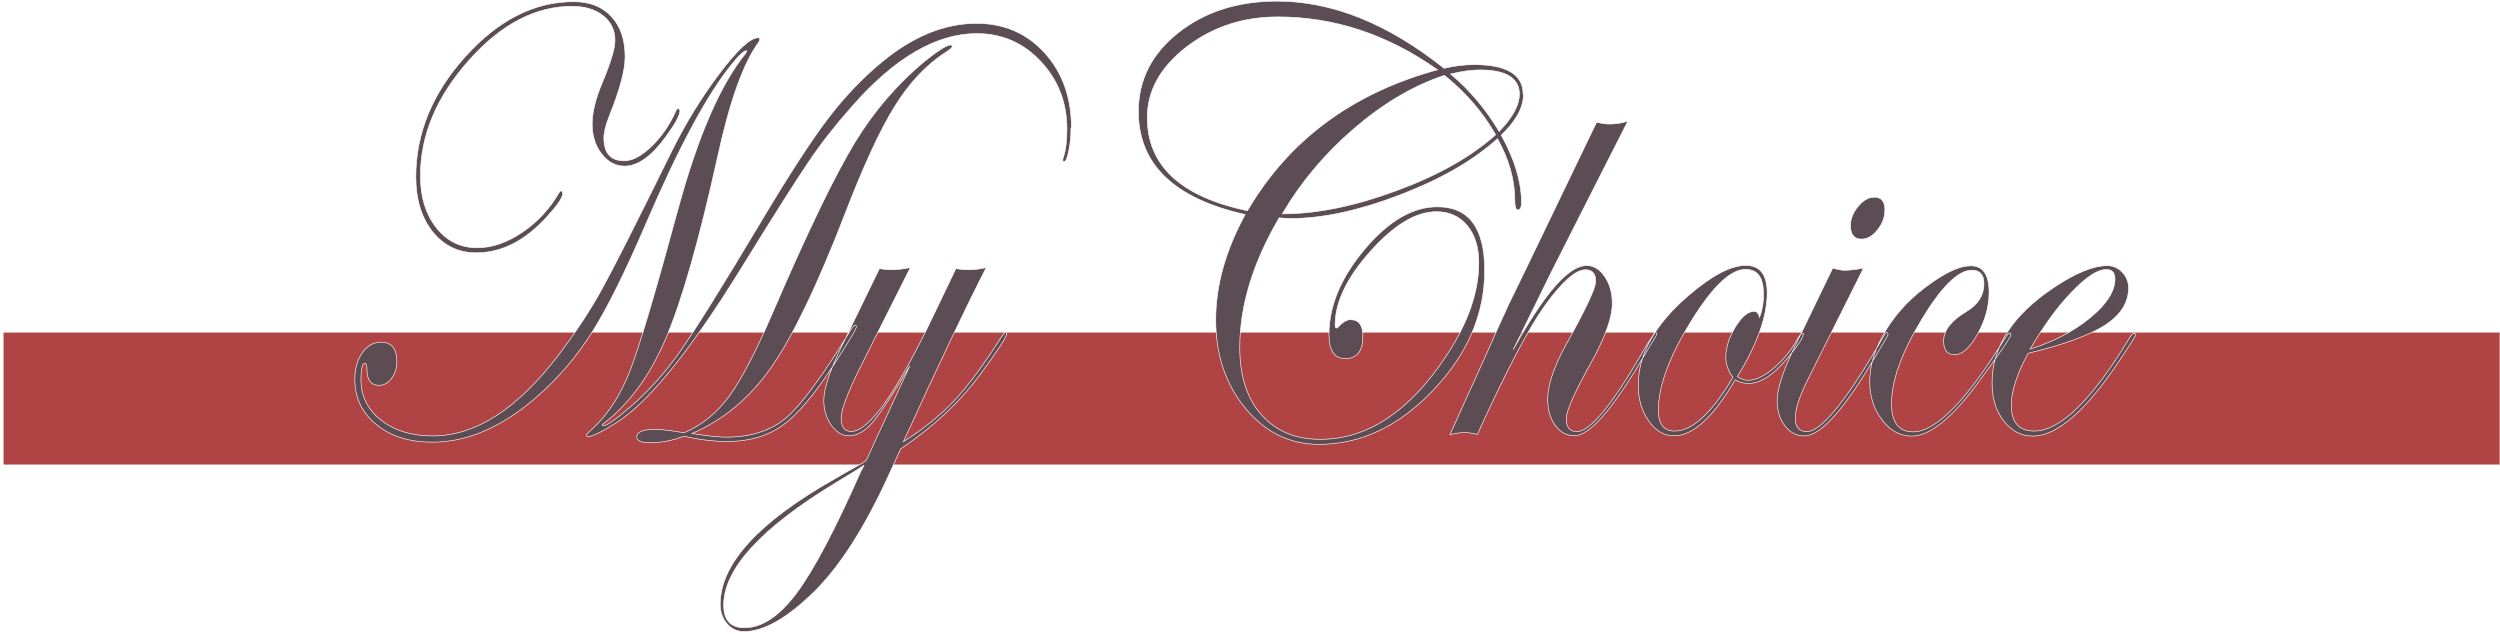
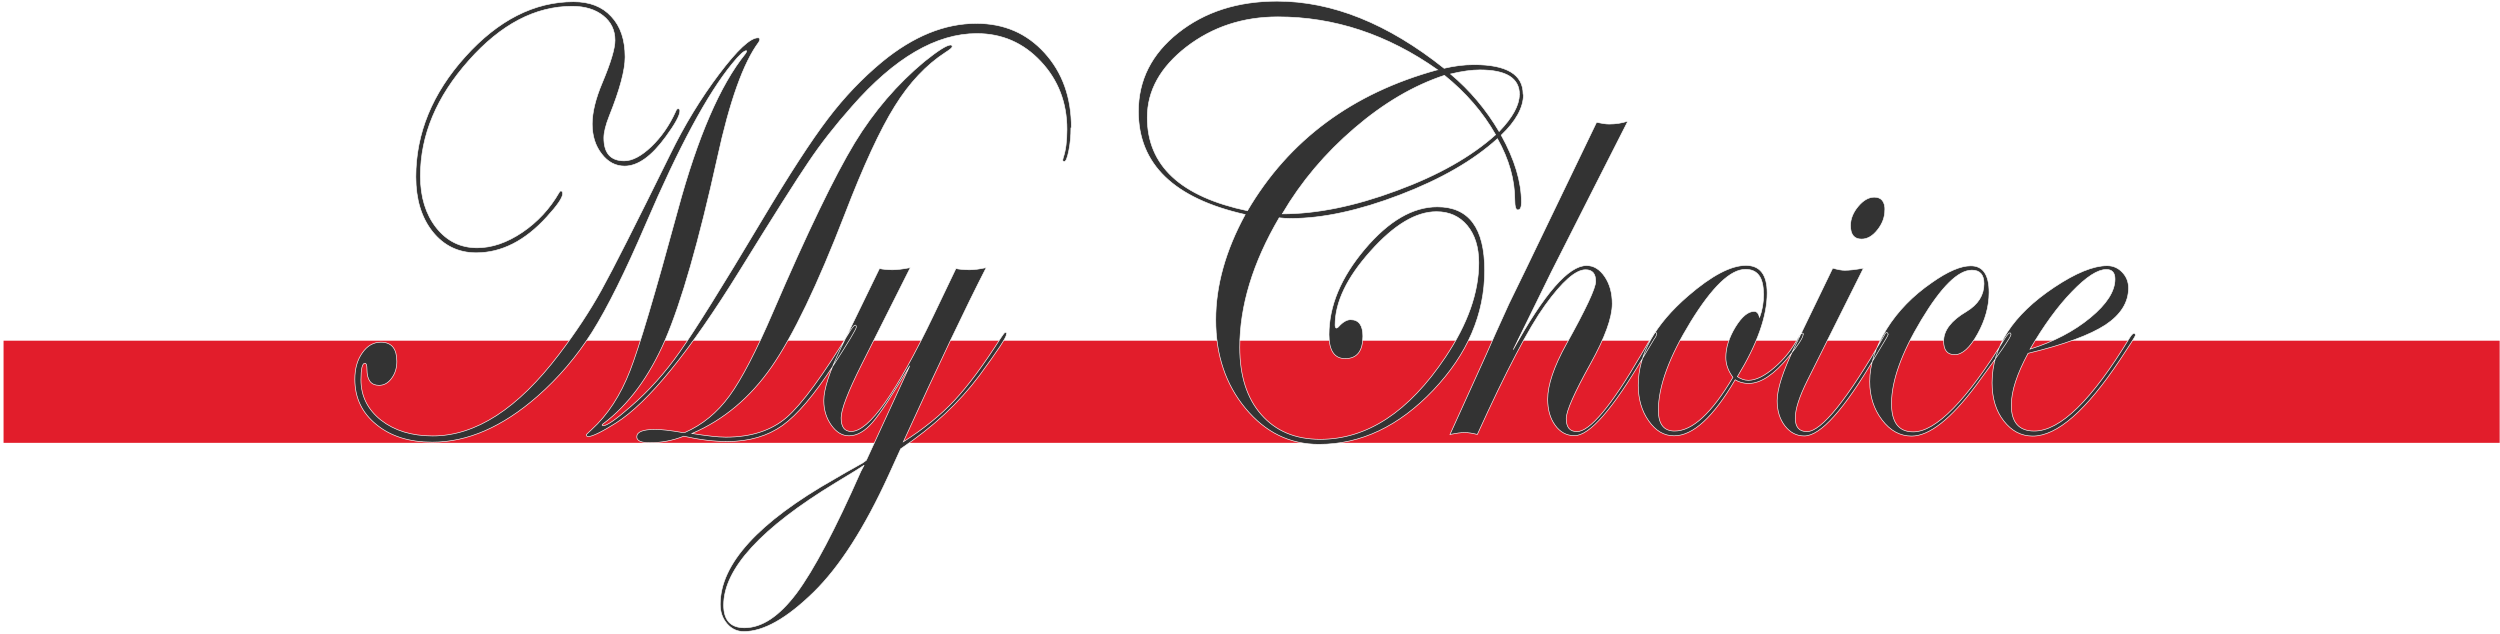
<svg xmlns="http://www.w3.org/2000/svg" xml:space="preserve" width="300" height="76" version="1.1" style="fill-rule:evenodd" viewBox="0 0 8466.674 2144.889" id="svg2">
  <defs id="defs4">
    <style type="text/css" id="style6">
   
    .str1 {stroke:#FEFEFE;stroke-width:5}
    .str0 {stroke:#2D2B2D;stroke-width:7.62}
    .fil0 {fill:none}
    .fil1 {fill:#E21D2C}
    .fil2 {fill:#5C4C54;fill-rule:nonzero}
   
  </style>
  </defs>
  <g id="__x0023_Layer_x0020_1" transform="translate(0,-3355.114)">
-     <polygon class="fil1" points="29700,4325 0,4325 0,2619 29700,2619 " id="polygon12" style="fill:#b04445;fill-opacity:1" transform="matrix(0.2846289,0,0,0.2619638,12.05828,3795.315)" />
-     <path class="fil2 str1" d="m 3224.606,3513.37 c 0,3.675 -7.527,9.648 -22.581,19.296 -65.109,42.268 -122.315,102.914 -171.617,182.396 -49.678,79.482 -106.131,201.692 -169.359,366.17 -92.582,239.365 -175.004,411.194 -248.015,516.404 -72.637,104.291 -162.209,179.638 -269.469,225.582 49.303,7.81 87.69,12.405 114.411,12.405 85.809,0 154.305,-22.512 205.865,-66.618 51.56,-44.565 124.572,-143.803 218.661,-298.632 6.398,-9.188 10.914,-14.242 14.302,-14.242 2.257,0.919 3.387,2.757 3.387,6.432 0,6.432 -26.345,50.537 -78.658,131.399 -64.356,98.778 -121.561,166.316 -171.616,202.151 -50.431,35.836 -112.529,54.213 -186.294,54.213 -45.539,0 -94.841,-5.972 -147.907,-17.918 -37.258,14.703 -75.646,22.053 -114.787,22.053 -29.355,0 -44.41,-6.432 -44.41,-19.756 0,-17 20.7,-25.269 62.099,-25.269 22.957,0 52.689,3.675 90.325,10.107 l 10.914,0 c 59.087,-25.728 109.143,-67.077 150.165,-123.128 41.022,-56.051 90.325,-150.694 147.53,-283.93 116.293,-270.148 208.876,-461.272 276.619,-573.375 65.486,-107.507 144.519,-199.394 236.35,-275.661 46.291,-37.214 76.022,-56.05 89.195,-56.05 3.388,0 5.269,2.297 5.269,6.432 z m 402.321,274.742 c 0,26.647 -2.257,51.916 -7.151,76.725 -4.892,24.81 -10.162,37.215 -14.678,37.215 -4.139,0 -6.021,-1.837 -6.021,-5.054 0.752,-2.757 1.129,-5.513 1.882,-8.269 8.28,-23.891 12.42,-55.591 12.42,-95.562 0,-90.509 -29.732,-167.234 -88.82,-230.177 -59.087,-62.942 -131.346,-94.184 -216.403,-94.184 -137.369,0 -278.501,82.239 -423.02,247.176 -57.206,64.32 -106.132,127.263 -147.154,188.368 -39.516,57.889 -117.046,180.098 -232.586,367.088 -170.488,275.66 -310.49,447.49 -419.633,516.405 -48.926,30.782 -80.54,45.943 -94.464,45.943 -3.387,0 -5.269,-2.297 -5.269,-7.351 0.753,-0.919 6.398,-6.433 17.688,-16.54 54.571,-49.618 97.852,-116.237 130.218,-199.854 30.109,-77.185 84.304,-258.663 162.209,-545.809 66.614,-244.879 142.261,-420.383 227.693,-526.512 3.011,-4.135 4.893,-7.81 4.893,-10.567 -7.151,-2.298 -23.711,12.404 -49.302,44.105 -82.797,101.075 -180.273,281.634 -292.426,543.052 -68.873,160.343 -129.465,282.552 -181.403,365.25 -52.312,82.698 -114.033,155.289 -185.917,218.232 -118.175,103.372 -236.726,154.829 -355.653,154.829 -77.528,0 -140.756,-19.756 -189.305,-59.727 -48.926,-39.511 -73.013,-90.968 -73.013,-153.451 0,-35.377 8.28,-65.24 25.216,-89.13 16.559,-23.891 37.635,-36.296 62.851,-36.296 36.129,0 54.195,21.595 54.195,65.24 0,22.513 -6.022,41.349 -17.689,56.969 -11.667,16.081 -25.968,23.891 -42.528,23.891 -27.474,0 -41.022,-17.918 -41.022,-54.672 0,-13.783 -2.258,-20.216 -6.774,-20.216 -9.032,0 -13.548,18.837 -13.548,56.051 0,55.592 22.957,101.076 68.12,136.911 45.539,35.376 103.498,53.294 175.004,53.294 145.648,0 288.286,-92.346 427.913,-276.579 56.077,-73.97 103.873,-146.101 143.014,-216.853 39.141,-70.294 116.669,-223.745 232.962,-459.894 48.926,-100.157 104.25,-190.665 165.971,-272.445 61.346,-81.32 105.379,-122.669 131.723,-122.669 4.14,0 6.022,2.297 6.022,6.432 -0.752,2.757 -1.882,5.513 -3.388,8.27 -51.936,69.374 -98.604,200.313 -140.379,392.357 -62.475,282.552 -121.185,487.461 -176.51,616.102 -54.571,125.426 -124.573,220.069 -210.38,284.39 -2.258,0.919 -3.388,2.297 -3.388,4.134 0.753,0.919 1.882,1.379 3.388,2.298 12.796,0 44.032,-21.594 93.712,-65.24 60.217,-51.916 115.916,-113.48 166.347,-185.612 50.808,-72.131 143.014,-219.609 276.243,-442.894 94.089,-157.586 168.983,-272.904 224.683,-345.954 55.324,-73.051 116.669,-137.371 184.412,-193.423 105.379,-86.374 211.51,-129.56 318.77,-129.56 93.712,0 170.488,33.08 231.081,99.697 60.593,66.618 90.701,151.154 90.701,253.608 z m -1324.385,-57.429 c 0,15.161 -15.806,44.105 -47.797,87.752 -48.173,66.159 -94.463,99.238 -139.25,99.238 -30.861,0 -56.829,-13.783 -77.905,-41.349 -21.451,-27.567 -31.991,-61.105 -31.991,-101.536 0,-38.592 11.293,-85.454 34.249,-139.668 28.603,-67.997 42.904,-115.777 42.904,-143.344 0,-34.917 -13.548,-62.483 -40.269,-83.617 -26.722,-21.134 -61.722,-31.701 -105.003,-31.701 -124.572,0 -241.242,61.105 -350.008,183.774 -109.142,122.67 -163.714,252.689 -163.714,390.979 0,71.212 18.065,129.56 53.819,175.045 36.129,45.483 82.044,67.996 138.497,67.996 50.055,0 100.863,-17.459 152.799,-52.375 51.56,-34.917 93.335,-79.942 124.95,-135.074 2.258,-3.675 4.139,-5.054 5.269,-5.054 4.515,0 6.397,3.216 6.397,9.188 0,13.784 -17.687,39.512 -53.442,78.564 -73.765,81.32 -153.552,121.75 -239.36,121.75 -60.216,0 -109.518,-23.891 -147.53,-71.212 -38.011,-47.781 -56.829,-109.805 -56.829,-186.071 0,-147.478 56.076,-283.471 167.477,-407.059 111.777,-124.047 234.091,-186.07 366.567,-186.07 54.572,0 97.475,16.539 127.96,50.078 31.237,33.08 46.667,79.023 46.667,137.371 0,44.106 -17.689,110.265 -53.442,199.395 -12.419,31.241 -18.441,56.051 -18.441,74.429 0,51.916 22.958,77.644 68.872,77.644 27.475,0 57.959,-16.08 91.83,-48.241 33.871,-32.619 60.97,-71.672 82.045,-118.075 2.634,-6.892 5.269,-10.107 8.28,-10.107 4.516,0 6.397,2.296 6.397,7.81 z m 1106.1,756.689 c 0,10.107 -30.86,56.969 -92.206,140.127 -68.12,91.428 -156.939,174.127 -266.081,247.636 l -41.023,90.049 c -80.916,176.882 -165.219,308.74 -253.285,395.114 -91.078,89.13 -169.736,133.696 -236.726,133.696 -22.958,0 -41.775,-8.73 -57.206,-26.647 -15.43,-17.919 -22.957,-39.512 -22.957,-65.699 0,-136.452 129.089,-278.418 387.267,-424.518 21.452,-12.864 53.065,-30.782 95.217,-54.213 l 12.419,-9.189 147.154,-319.766 c -57.958,97.4 -100.109,161.261 -126.078,191.584 -26.345,30.322 -52.69,45.484 -79.787,45.484 -22.958,0 -42.905,-11.946 -59.84,-35.836 -16.936,-23.891 -25.592,-51.456 -25.592,-83.617 0,-38.592 19.57,-99.238 59.463,-181.476 l 129.089,-265.554 c 12.797,2.757 27.85,4.136 44.41,4.136 14.678,0 34.623,-2.297 60.216,-7.351 l -164.466,327.118 c -46.667,92.806 -70.001,153.452 -70.001,181.937 0,30.782 11.291,45.943 34.248,45.943 60.216,0 152.799,-130.479 277.749,-391.438 l 76.775,-160.343 c 12.796,2.757 28.603,4.136 46.667,4.136 15.055,0 33.496,-2.297 56.077,-7.351 -68.872,134.155 -162.584,330.793 -280.76,589.914 68.121,-43.187 125.702,-89.59 172.746,-139.668 46.668,-50.079 99.357,-120.831 157.316,-212.259 7.904,-12.405 12.795,-18.378 15.053,-18.378 3.388,0 5.269,2.297 5.269,6.432 z m -482.86,443.814 c -9.033,6.432 -40.27,25.729 -94.465,58.348 -253.662,153.91 -380.492,292.2 -380.492,414.87 0,50.998 23.334,76.726 70.378,76.726 59.087,0 117.797,-39.053 176.509,-117.156 58.334,-78.564 130.97,-215.934 217.531,-412.113 0,0 3.764,-6.433 10.915,-20.675 z M 5159.435,3675.091 c 0,44.106 -25.221,90.049 -75.264,137.83 45.532,82.238 68.49,158.046 68.49,227.88 0,16.998 -4.141,25.269 -12.418,25.269 -6.399,0 -10.162,-11.027 -10.162,-33.998 0,-67.996 -19.574,-137.371 -58.716,-207.205 -80.914,73.509 -190.431,136.911 -329.68,190.206 -138.878,53.295 -262.32,79.942 -369.957,79.942 -15.054,0 -28.227,-0.919 -39.517,-2.297 -89.196,152.073 -133.605,298.174 -133.605,438.76 0,96.022 24.086,172.288 73.012,227.88 48.926,55.591 115.164,83.617 199.466,83.617 158.821,0 300.331,-92.805 424.525,-278.877 74.896,-112.103 112.53,-218.232 112.53,-318.848 0,-52.835 -13.172,-95.103 -39.14,-126.345 -26.346,-31.241 -60.596,-46.862 -104.247,-46.862 -69.252,0 -143.768,44.565 -223.555,134.154 -79.787,89.131 -119.683,172.289 -119.683,249.933 0,6.432 1.885,10.107 4.895,10.107 3.01,-0.919 4.893,-2.297 6.398,-4.135 14.675,-16.54 28.603,-24.35 41.023,-24.35 27.846,0 41.776,18.836 41.776,56.051 0,50.537 -19.948,75.806 -59.841,75.806 -36.508,0 -54.948,-27.107 -54.948,-81.32 0,-97.4 40.645,-193.882 121.184,-289.444 80.916,-95.562 162.587,-143.343 245.758,-143.343 106.883,0 160.327,71.672 160.327,215.475 0,148.397 -58.334,283.471 -174.25,405.681 -116.295,122.21 -245.005,183.315 -386.892,183.315 -98.604,0 -181.402,-40.431 -248.769,-121.751 -66.99,-80.86 -100.862,-181.017 -100.862,-300.01 0,-115.778 33.119,-234.312 99.733,-356.522 -241.242,-54.213 -361.675,-170.45 -361.675,-349.17 0,-106.13 44.786,-194.8 134.358,-266.013 89.948,-71.213 201.348,-107.507 335.33,-107.507 186.671,0 375.221,75.806 565.656,227.419 33.122,-7.81 66.617,-12.405 101.241,-12.405 111.022,0 166.346,33.539 166.346,100.157 z m -13.55,0.46 c 0,-55.592 -44.411,-83.618 -133.981,-83.618 -27.849,0 -60.97,4.595 -99.36,13.784 66.233,55.591 120.812,120.831 164.47,194.8 45.538,-47.322 68.499,-89.13 68.499,-124.966 z m -80.914,135.533 c -42.904,-75.807 -100.864,-142.424 -173.124,-200.772 -104.251,34.457 -205.863,94.183 -304.846,179.179 -99.357,84.996 -180.649,181.477 -244.252,289.904 116.669,0 245.383,-26.189 386.516,-78.564 141.505,-51.916 253.285,-115.317 335.706,-189.287 z m -196.462,-219.61 c -169.353,-119.453 -349.627,-179.179 -540.814,-179.179 -118.175,0 -221.296,33.998 -309.739,101.995 -88.067,68.455 -132.476,147.478 -132.476,238.906 0,162.64 112.906,267.85 339.093,315.632 140.38,-239.365 354.901,-398.33 643.564,-477.353 z m 741.793,893.6 c 0,5.513 -3.007,11.487 -8.279,18.378 l -36.128,60.186 c -104.627,177.801 -182.53,266.932 -233.718,266.932 -26.719,0 -48.548,-11.946 -65.483,-35.376 -16.933,-23.432 -25.218,-52.835 -25.218,-88.211 0,-47.782 21.08,-110.265 63.233,-186.531 66.235,-118.994 99.354,-189.746 99.354,-212.258 0,-26.648 -11.29,-39.511 -34.258,-39.511 -33.486,0 -79.023,39.971 -136.985,120.372 -55.698,77.184 -132.099,222.826 -229.573,437.382 -16.943,-4.136 -31.236,-6.433 -42.905,-6.433 -12.42,0 -28.977,2.297 -49.679,6.433 l 123.066,-271.526 c 16.56,-38.593 42.153,-95.563 76.776,-171.369 18.444,-36.755 74.897,-153.911 169.739,-351.008 l 126.827,-263.256 c 16.936,3.675 30.863,5.973 42.529,5.973 22.207,0 43.658,-3.216 63.604,-10.107 -57.956,113.479 -144.145,283.93 -258.93,510.431 -3.39,6.892 -46.668,94.644 -129.465,263.716 104.617,-189.747 187.428,-284.85 248.393,-284.85 24.087,0 44.409,12.405 61.721,37.674 16.935,25.268 25.226,55.591 25.226,91.886 0,46.862 -24.472,114.399 -73.778,203.07 -54.947,98.779 -82.042,160.343 -82.042,185.611 0,29.404 12.039,44.106 36.13,44.106 43.655,0 115.912,-85.914 216.401,-258.662 l 25.968,-44.106 15.051,-22.512 c 2.647,-6.891 5.275,-10.567 9.035,-10.567 1.882,0 3.012,1.378 3.012,4.135 z m 496.41,2.298 c 0,11.026 -16.556,36.295 -49.3,76.266 -48.929,59.726 -94.09,90.049 -135.111,90.049 -17.307,0 -32.741,-4.134 -45.915,-12.404 -73.766,126.345 -142.637,189.746 -206.993,189.746 -33.497,0 -62.098,-16.54 -85.809,-50.538 -23.712,-33.538 -35.378,-73.969 -35.378,-120.831 0,-104.292 56.077,-205.367 168.981,-302.768 79.412,-68.454 144.522,-102.913 195.705,-102.913 47.795,0 71.883,31.242 71.883,93.725 0,78.563 -33.494,172.747 -100.863,283.012 11.29,7.811 23.71,12.405 37.261,12.405 25.224,0 54.57,-14.243 87.688,-42.728 33.497,-28.485 60.594,-62.483 81.668,-102.913 6.399,-9.188 10.539,-14.243 13.551,-14.243 2.258,0 3.389,1.379 3.389,4.136 z m -134.356,-137.371 c 0,-55.592 -20.324,-82.698 -60.971,-82.698 -50.808,0 -112.529,59.267 -185.535,177.802 -73.02,118.993 -109.525,218.231 -109.525,299.551 0,46.862 18.442,70.293 54.948,70.293 60.219,0 126.076,-60.645 197.586,-181.936 -16.185,-22.052 -24.086,-44.105 -24.086,-67.537 0,-33.079 10.913,-67.537 32.367,-102.913 21.825,-35.377 42.903,-52.835 63.602,-52.835 9.033,0 14.677,6.432 18.44,20.215 9.032,-23.891 13.549,-50.078 13.549,-79.482 z m 410.977,-283.471 c 0,23.89 -8.281,46.402 -24.836,67.078 -16.19,20.674 -34.253,31.241 -53.826,31.241 -25.213,0 -37.636,-15.161 -37.636,-45.943 0,-22.512 8.665,-44.105 25.974,-64.78 17.311,-20.675 35.377,-31.242 54.574,-31.242 24.083,0 36.129,14.702 36.129,44.106 z m 11.29,421.301 c -0.756,2.298 -3.387,7.811 -8.653,16.54 l -36.136,60.186 c -104.243,177.801 -184.408,266.931 -239.357,266.931 -26.343,0 -47.797,-11.486 -65.485,-33.998 -17.313,-22.513 -26.345,-50.997 -26.345,-84.995 0,-39.511 19.196,-99.238 57.58,-179.179 l 130.592,-270.148 c 17.315,5.054 30.865,7.351 40.653,7.351 15.054,0 36.126,-2.297 63.598,-7.351 l -190.057,380.412 c -27.474,55.133 -41.023,97.401 -41.023,127.264 0,30.783 13.171,45.943 39.518,45.943 49.3,0 136.616,-108.426 261.191,-324.819 3.011,-6.893 5.27,-10.568 8.275,-10.568 3.384,0 5.27,2.298 5.27,6.432 z m 415.866,0 c 0,8.73 -39.529,66.159 -117.797,171.829 -85.429,114.399 -158.815,172.288 -218.665,172.288 -38.749,0 -72.254,-17.918 -100.104,-54.673 -27.849,-36.295 -41.778,-79.481 -41.778,-130.019 0,-56.97 18.823,-115.778 56.829,-177.342 38.012,-61.105 89.204,-113.48 153.176,-157.586 53.826,-38.133 98.23,-56.97 132.104,-56.97 41.397,0 62.099,29.863 62.099,90.049 0,46.862 -12.801,93.725 -38.771,140.586 -25.967,46.864 -51.948,70.294 -77.529,70.294 -25.214,0 -37.634,-15.16 -37.634,-45.944 0,-36.295 25.587,-69.833 77.153,-100.156 39.517,-23.89 59.465,-55.133 59.465,-94.185 0,-30.782 -13.55,-45.943 -41.023,-45.943 -46.293,0 -103.122,56.051 -170.867,168.613 -67.743,112.561 -101.234,206.745 -101.234,283.011 0,64.321 24.465,96.021 73.386,96.021 77.151,0 181.024,-106.129 311.998,-318.847 7.53,-11.027 12.427,-16.54 15.806,-16.54 2.26,0.919 3.384,2.756 3.384,6.432 z m 421.516,2.298 c 0,2.297 -5.268,11.026 -15.053,26.647 l -36.124,55.132 c -115.173,173.667 -214.147,260.04 -296.57,260.04 -39.145,0 -71.51,-16.999 -98.24,-51.457 -26.71,-33.997 -39.503,-77.184 -39.503,-129.1 0,-122.21 69.996,-229.718 209.625,-322.983 73.765,-49.159 133.606,-73.509 179.894,-73.509 19.946,0 37.267,7.351 51.195,22.053 14.292,14.702 21.444,32.62 21.444,53.754 0,48.7 -26.34,90.509 -78.276,124.966 -52.323,33.998 -139.631,66.618 -261.949,96.022 -38.011,70.294 -56.83,128.643 -56.83,175.504 0,58.349 25.968,87.752 77.538,87.752 88.061,0 195.327,-104.751 322.526,-314.712 6.402,-11.027 12.046,-16.54 16.562,-16.54 2.258,0.919 3.384,2.757 3.384,6.433 z m -69.247,-189.746 c 0,-22.053 -9.782,-32.62 -29.356,-32.62 -29.357,0 -68.121,25.27 -116.292,75.347 -48.181,49.619 -95.587,114.859 -141.887,194.342 80.54,-25.27 148.283,-60.646 203.978,-106.59 55.706,-45.943 83.557,-89.59 83.557,-130.479 z" id="path14" style="fill:#5c4c54;fill-rule:nonzero;stroke:#fefefe;stroke-width:2.079" />
+     <polygon class="fil1" points="29700,2619 29700,4325 0,4325 0,2619 " id="polygon12" style="fill:#e21d2b;fill-opacity:1" transform="matrix(0.2846289,0,0,0.2027805,12.05828,3977.852)" />
+     <path class="fil2 str1" d="m 3224.606,3513.37 c 0,3.675 -7.527,9.648 -22.581,19.296 -65.109,42.268 -122.315,102.914 -171.617,182.396 -49.678,79.482 -106.131,201.692 -169.359,366.17 -92.582,239.365 -175.004,411.194 -248.015,516.404 -72.637,104.291 -162.209,179.638 -269.469,225.582 49.303,7.81 87.69,12.405 114.411,12.405 85.809,0 154.305,-22.512 205.865,-66.618 51.56,-44.565 124.572,-143.803 218.661,-298.632 6.398,-9.188 10.914,-14.242 14.302,-14.242 2.257,0.919 3.387,2.757 3.387,6.432 0,6.432 -26.345,50.537 -78.658,131.399 -64.356,98.778 -121.561,166.316 -171.616,202.151 -50.431,35.836 -112.529,54.213 -186.294,54.213 -45.539,0 -94.841,-5.972 -147.907,-17.918 -37.258,14.703 -75.646,22.053 -114.787,22.053 -29.355,0 -44.41,-6.432 -44.41,-19.756 0,-17 20.7,-25.269 62.099,-25.269 22.957,0 52.689,3.675 90.325,10.107 l 10.914,0 c 59.087,-25.728 109.143,-67.077 150.165,-123.128 41.022,-56.051 90.325,-150.694 147.53,-283.93 116.293,-270.148 208.876,-461.272 276.619,-573.375 65.486,-107.507 144.519,-199.394 236.35,-275.661 46.291,-37.214 76.022,-56.05 89.195,-56.05 3.388,0 5.269,2.297 5.269,6.432 z m 402.321,274.742 c 0,26.647 -2.257,51.916 -7.151,76.725 -4.892,24.81 -10.162,37.215 -14.678,37.215 -4.139,0 -6.021,-1.837 -6.021,-5.054 0.752,-2.757 1.129,-5.513 1.882,-8.269 8.28,-23.891 12.42,-55.591 12.42,-95.562 0,-90.509 -29.732,-167.234 -88.82,-230.177 -59.087,-62.942 -131.346,-94.184 -216.403,-94.184 -137.369,0 -278.501,82.239 -423.02,247.176 -57.206,64.32 -106.132,127.263 -147.154,188.368 -39.516,57.889 -117.046,180.098 -232.586,367.088 -170.488,275.66 -310.49,447.49 -419.633,516.405 -48.926,30.782 -80.54,45.943 -94.464,45.943 -3.387,0 -5.269,-2.297 -5.269,-7.351 0.753,-0.919 6.398,-6.433 17.688,-16.54 54.571,-49.618 97.852,-116.237 130.218,-199.854 30.109,-77.185 84.304,-258.663 162.209,-545.809 66.614,-244.879 142.261,-420.383 227.693,-526.512 3.011,-4.135 4.893,-7.81 4.893,-10.567 -7.151,-2.298 -23.711,12.404 -49.302,44.105 -82.797,101.075 -180.273,281.634 -292.426,543.052 -68.873,160.343 -129.465,282.552 -181.403,365.25 -52.312,82.698 -114.033,155.289 -185.917,218.232 -118.175,103.372 -236.726,154.829 -355.653,154.829 -77.528,0 -140.756,-19.756 -189.305,-59.727 -48.926,-39.511 -73.013,-90.968 -73.013,-153.451 0,-35.377 8.28,-65.24 25.216,-89.13 16.559,-23.891 37.635,-36.296 62.851,-36.296 36.129,0 54.195,21.595 54.195,65.24 0,22.513 -6.022,41.349 -17.689,56.969 -11.667,16.081 -25.968,23.891 -42.528,23.891 -27.474,0 -41.022,-17.918 -41.022,-54.672 0,-13.783 -2.258,-20.216 -6.774,-20.216 -9.032,0 -13.548,18.837 -13.548,56.051 0,55.592 22.957,101.076 68.12,136.911 45.539,35.376 103.498,53.294 175.004,53.294 145.648,0 288.286,-92.346 427.913,-276.579 56.077,-73.97 103.873,-146.101 143.014,-216.853 39.141,-70.294 116.669,-223.745 232.962,-459.894 48.926,-100.157 104.25,-190.665 165.971,-272.445 61.346,-81.32 105.379,-122.669 131.723,-122.669 4.14,0 6.022,2.297 6.022,6.432 -0.752,2.757 -1.882,5.513 -3.388,8.27 -51.936,69.374 -98.604,200.313 -140.379,392.357 -62.475,282.552 -121.185,487.461 -176.51,616.102 -54.571,125.426 -124.573,220.069 -210.38,284.39 -2.258,0.919 -3.388,2.297 -3.388,4.134 0.753,0.919 1.882,1.379 3.388,2.298 12.796,0 44.032,-21.594 93.712,-65.24 60.217,-51.916 115.916,-113.48 166.347,-185.612 50.808,-72.131 143.014,-219.609 276.243,-442.894 94.089,-157.586 168.983,-272.904 224.683,-345.954 55.324,-73.051 116.669,-137.371 184.412,-193.423 105.379,-86.374 211.51,-129.56 318.77,-129.56 93.712,0 170.488,33.08 231.081,99.697 60.593,66.618 90.701,151.154 90.701,253.608 z m -1324.385,-57.429 c 0,15.161 -15.806,44.105 -47.797,87.752 -48.173,66.159 -94.463,99.238 -139.25,99.238 -30.861,0 -56.829,-13.783 -77.905,-41.349 -21.451,-27.567 -31.991,-61.105 -31.991,-101.536 0,-38.592 11.293,-85.454 34.249,-139.668 28.603,-67.997 42.904,-115.777 42.904,-143.344 0,-34.917 -13.548,-62.483 -40.269,-83.617 -26.722,-21.134 -61.722,-31.701 -105.003,-31.701 -124.572,0 -241.242,61.105 -350.008,183.774 -109.142,122.67 -163.714,252.689 -163.714,390.979 0,71.212 18.065,129.56 53.819,175.045 36.129,45.483 82.044,67.996 138.497,67.996 50.055,0 100.863,-17.459 152.799,-52.375 51.56,-34.917 93.335,-79.942 124.95,-135.074 2.258,-3.675 4.139,-5.054 5.269,-5.054 4.515,0 6.397,3.216 6.397,9.188 0,13.784 -17.687,39.512 -53.442,78.564 -73.765,81.32 -153.552,121.75 -239.36,121.75 -60.216,0 -109.518,-23.891 -147.53,-71.212 -38.011,-47.781 -56.829,-109.805 -56.829,-186.071 0,-147.478 56.076,-283.471 167.477,-407.059 111.777,-124.047 234.091,-186.07 366.567,-186.07 54.572,0 97.475,16.539 127.96,50.078 31.237,33.08 46.667,79.023 46.667,137.371 0,44.106 -17.689,110.265 -53.442,199.395 -12.419,31.241 -18.441,56.051 -18.441,74.429 0,51.916 22.958,77.644 68.872,77.644 27.475,0 57.959,-16.08 91.83,-48.241 33.871,-32.619 60.97,-71.672 82.045,-118.075 2.634,-6.892 5.269,-10.107 8.28,-10.107 4.516,0 6.397,2.296 6.397,7.81 z m 1106.1,756.689 c 0,10.107 -30.86,56.969 -92.206,140.127 -68.12,91.428 -156.939,174.127 -266.081,247.636 l -41.023,90.049 c -80.916,176.882 -165.219,308.74 -253.285,395.114 -91.078,89.13 -169.736,133.696 -236.726,133.696 -22.958,0 -41.775,-8.73 -57.206,-26.647 -15.43,-17.919 -22.957,-39.512 -22.957,-65.699 0,-136.452 129.089,-278.418 387.267,-424.518 21.452,-12.864 53.065,-30.782 95.217,-54.213 l 12.419,-9.189 147.154,-319.766 c -57.958,97.4 -100.109,161.261 -126.078,191.584 -26.345,30.322 -52.69,45.484 -79.787,45.484 -22.958,0 -42.905,-11.946 -59.84,-35.836 -16.936,-23.891 -25.592,-51.456 -25.592,-83.617 0,-38.592 19.57,-99.238 59.463,-181.476 l 129.089,-265.554 c 12.797,2.757 27.85,4.136 44.41,4.136 14.678,0 34.623,-2.297 60.216,-7.351 l -164.466,327.118 c -46.667,92.806 -70.001,153.452 -70.001,181.937 0,30.782 11.291,45.943 34.248,45.943 60.216,0 152.799,-130.479 277.749,-391.438 l 76.775,-160.343 c 12.796,2.757 28.603,4.136 46.667,4.136 15.055,0 33.496,-2.297 56.077,-7.351 -68.872,134.155 -162.584,330.793 -280.76,589.914 68.121,-43.187 125.702,-89.59 172.746,-139.668 46.668,-50.079 99.357,-120.831 157.316,-212.259 7.904,-12.405 12.795,-18.378 15.053,-18.378 3.388,0 5.269,2.297 5.269,6.432 z m -482.86,443.814 c -9.033,6.432 -40.27,25.729 -94.465,58.348 -253.662,153.91 -380.492,292.2 -380.492,414.87 0,50.998 23.334,76.726 70.378,76.726 59.087,0 117.797,-39.053 176.509,-117.156 58.334,-78.564 130.97,-215.934 217.531,-412.113 0,0 3.764,-6.433 10.915,-20.675 z M 5159.435,3675.091 c 0,44.106 -25.221,90.049 -75.264,137.83 45.532,82.238 68.49,158.046 68.49,227.88 0,16.998 -4.141,25.269 -12.418,25.269 -6.399,0 -10.162,-11.027 -10.162,-33.998 0,-67.996 -19.574,-137.371 -58.716,-207.205 -80.914,73.509 -190.431,136.911 -329.68,190.206 -138.878,53.295 -262.32,79.942 -369.957,79.942 -15.054,0 -28.227,-0.919 -39.517,-2.297 -89.196,152.073 -133.605,298.174 -133.605,438.76 0,96.022 24.086,172.288 73.012,227.88 48.926,55.591 115.164,83.617 199.466,83.617 158.821,0 300.331,-92.805 424.525,-278.877 74.896,-112.103 112.53,-218.232 112.53,-318.848 0,-52.835 -13.172,-95.103 -39.14,-126.345 -26.346,-31.241 -60.596,-46.862 -104.247,-46.862 -69.252,0 -143.768,44.565 -223.555,134.154 -79.787,89.131 -119.683,172.289 -119.683,249.933 0,6.432 1.885,10.107 4.895,10.107 3.01,-0.919 4.893,-2.297 6.398,-4.135 14.675,-16.54 28.603,-24.35 41.023,-24.35 27.846,0 41.776,18.836 41.776,56.051 0,50.537 -19.948,75.806 -59.841,75.806 -36.508,0 -54.948,-27.107 -54.948,-81.32 0,-97.4 40.645,-193.882 121.184,-289.444 80.916,-95.562 162.587,-143.343 245.758,-143.343 106.883,0 160.327,71.672 160.327,215.475 0,148.397 -58.334,283.471 -174.25,405.681 -116.295,122.21 -245.005,183.315 -386.892,183.315 -98.604,0 -181.402,-40.431 -248.769,-121.751 -66.99,-80.86 -100.862,-181.017 -100.862,-300.01 0,-115.778 33.119,-234.312 99.733,-356.522 -241.242,-54.213 -361.675,-170.45 -361.675,-349.17 0,-106.13 44.786,-194.8 134.358,-266.013 89.948,-71.213 201.348,-107.507 335.33,-107.507 186.671,0 375.221,75.806 565.656,227.419 33.122,-7.81 66.617,-12.405 101.241,-12.405 111.022,0 166.346,33.539 166.346,100.157 z m -13.55,0.46 c 0,-55.592 -44.411,-83.618 -133.981,-83.618 -27.849,0 -60.97,4.595 -99.36,13.784 66.233,55.591 120.812,120.831 164.47,194.8 45.538,-47.322 68.499,-89.13 68.499,-124.966 z m -80.914,135.533 c -42.904,-75.807 -100.864,-142.424 -173.124,-200.772 -104.251,34.457 -205.863,94.183 -304.846,179.179 -99.357,84.996 -180.649,181.477 -244.252,289.904 116.669,0 245.383,-26.189 386.516,-78.564 141.505,-51.916 253.285,-115.317 335.706,-189.287 z m -196.462,-219.61 c -169.353,-119.453 -349.627,-179.179 -540.814,-179.179 -118.175,0 -221.296,33.998 -309.739,101.995 -88.067,68.455 -132.476,147.478 -132.476,238.906 0,162.64 112.906,267.85 339.093,315.632 140.38,-239.365 354.901,-398.33 643.564,-477.353 z m 741.793,893.6 c 0,5.513 -3.007,11.487 -8.279,18.378 l -36.128,60.186 c -104.627,177.801 -182.53,266.932 -233.718,266.932 -26.719,0 -48.548,-11.946 -65.483,-35.376 -16.933,-23.432 -25.218,-52.835 -25.218,-88.211 0,-47.782 21.08,-110.265 63.233,-186.531 66.235,-118.994 99.354,-189.746 99.354,-212.258 0,-26.648 -11.29,-39.511 -34.258,-39.511 -33.486,0 -79.023,39.971 -136.985,120.372 -55.698,77.184 -132.099,222.826 -229.573,437.382 -16.943,-4.136 -31.236,-6.433 -42.905,-6.433 -12.42,0 -28.977,2.297 -49.679,6.433 l 123.066,-271.526 c 16.56,-38.593 42.153,-95.563 76.776,-171.369 18.444,-36.755 74.897,-153.911 169.739,-351.008 l 126.827,-263.256 c 16.936,3.675 30.863,5.973 42.529,5.973 22.207,0 43.658,-3.216 63.604,-10.107 -57.956,113.479 -144.145,283.93 -258.93,510.431 -3.39,6.892 -46.668,94.644 -129.465,263.716 104.617,-189.747 187.428,-284.85 248.393,-284.85 24.087,0 44.409,12.405 61.721,37.674 16.935,25.268 25.226,55.591 25.226,91.886 0,46.862 -24.472,114.399 -73.778,203.07 -54.947,98.779 -82.042,160.343 -82.042,185.611 0,29.404 12.039,44.106 36.13,44.106 43.655,0 115.912,-85.914 216.401,-258.662 l 25.968,-44.106 15.051,-22.512 c 2.647,-6.891 5.275,-10.567 9.035,-10.567 1.882,0 3.012,1.378 3.012,4.135 z m 496.41,2.298 c 0,11.026 -16.556,36.295 -49.3,76.266 -48.929,59.726 -94.09,90.049 -135.111,90.049 -17.307,0 -32.741,-4.134 -45.915,-12.404 -73.766,126.345 -142.637,189.746 -206.993,189.746 -33.497,0 -62.098,-16.54 -85.809,-50.538 -23.712,-33.538 -35.378,-73.969 -35.378,-120.831 0,-104.292 56.077,-205.367 168.981,-302.768 79.412,-68.454 144.522,-102.913 195.705,-102.913 47.795,0 71.883,31.242 71.883,93.725 0,78.563 -33.494,172.747 -100.863,283.012 11.29,7.811 23.71,12.405 37.261,12.405 25.224,0 54.57,-14.243 87.688,-42.728 33.497,-28.485 60.594,-62.483 81.668,-102.913 6.399,-9.188 10.539,-14.243 13.551,-14.243 2.258,0 3.389,1.379 3.389,4.136 z m -134.356,-137.371 c 0,-55.592 -20.324,-82.698 -60.971,-82.698 -50.808,0 -112.529,59.267 -185.535,177.802 -73.02,118.993 -109.525,218.231 -109.525,299.551 0,46.862 18.442,70.293 54.948,70.293 60.219,0 126.076,-60.645 197.586,-181.936 -16.185,-22.052 -24.086,-44.105 -24.086,-67.537 0,-33.079 10.913,-67.537 32.367,-102.913 21.825,-35.377 42.903,-52.835 63.602,-52.835 9.033,0 14.677,6.432 18.44,20.215 9.032,-23.891 13.549,-50.078 13.549,-79.482 z m 410.977,-283.471 c 0,23.89 -8.281,46.402 -24.836,67.078 -16.19,20.674 -34.253,31.241 -53.826,31.241 -25.213,0 -37.636,-15.161 -37.636,-45.943 0,-22.512 8.665,-44.105 25.974,-64.78 17.311,-20.675 35.377,-31.242 54.574,-31.242 24.083,0 36.129,14.702 36.129,44.106 z m 11.29,421.301 c -0.756,2.298 -3.387,7.811 -8.653,16.54 l -36.136,60.186 c -104.243,177.801 -184.408,266.931 -239.357,266.931 -26.343,0 -47.797,-11.486 -65.485,-33.998 -17.313,-22.513 -26.345,-50.997 -26.345,-84.995 0,-39.511 19.196,-99.238 57.58,-179.179 l 130.592,-270.148 c 17.315,5.054 30.865,7.351 40.653,7.351 15.054,0 36.126,-2.297 63.598,-7.351 l -190.057,380.412 c -27.474,55.133 -41.023,97.401 -41.023,127.264 0,30.783 13.171,45.943 39.518,45.943 49.3,0 136.616,-108.426 261.191,-324.819 3.011,-6.893 5.27,-10.568 8.275,-10.568 3.384,0 5.27,2.298 5.27,6.432 z m 415.866,0 c 0,8.73 -39.529,66.159 -117.797,171.829 -85.429,114.399 -158.815,172.288 -218.665,172.288 -38.749,0 -72.254,-17.918 -100.104,-54.673 -27.849,-36.295 -41.778,-79.481 -41.778,-130.019 0,-56.97 18.823,-115.778 56.829,-177.342 38.012,-61.105 89.204,-113.48 153.176,-157.586 53.826,-38.133 98.23,-56.97 132.104,-56.97 41.397,0 62.099,29.863 62.099,90.049 0,46.862 -12.801,93.725 -38.771,140.586 -25.967,46.864 -51.948,70.294 -77.529,70.294 -25.214,0 -37.634,-15.16 -37.634,-45.944 0,-36.295 25.587,-69.833 77.153,-100.156 39.517,-23.89 59.465,-55.133 59.465,-94.185 0,-30.782 -13.55,-45.943 -41.023,-45.943 -46.293,0 -103.122,56.051 -170.867,168.613 -67.743,112.561 -101.234,206.745 -101.234,283.011 0,64.321 24.465,96.021 73.386,96.021 77.151,0 181.024,-106.129 311.998,-318.847 7.53,-11.027 12.427,-16.54 15.806,-16.54 2.26,0.919 3.384,2.756 3.384,6.432 z m 421.516,2.298 c 0,2.297 -5.268,11.026 -15.053,26.647 l -36.124,55.132 c -115.173,173.667 -214.147,260.04 -296.57,260.04 -39.145,0 -71.51,-16.999 -98.24,-51.457 -26.71,-33.997 -39.503,-77.184 -39.503,-129.1 0,-122.21 69.996,-229.718 209.625,-322.983 73.765,-49.159 133.606,-73.509 179.894,-73.509 19.946,0 37.267,7.351 51.195,22.053 14.292,14.702 21.444,32.62 21.444,53.754 0,48.7 -26.34,90.509 -78.276,124.966 -52.323,33.998 -139.631,66.618 -261.949,96.022 -38.011,70.294 -56.83,128.643 -56.83,175.504 0,58.349 25.968,87.752 77.538,87.752 88.061,0 195.327,-104.751 322.526,-314.712 6.402,-11.027 12.046,-16.54 16.562,-16.54 2.258,0.919 3.384,2.757 3.384,6.433 z m -69.247,-189.746 c 0,-22.053 -9.782,-32.62 -29.356,-32.62 -29.357,0 -68.121,25.27 -116.292,75.347 -48.181,49.619 -95.587,114.859 -141.887,194.342 80.54,-25.27 148.283,-60.646 203.978,-106.59 55.706,-45.943 83.557,-89.59 83.557,-130.479 z" id="path14" style="fill:#333333;fill-rule:nonzero;stroke:#fefefe;stroke-width:2.079;fill-opacity:1" />
  </g>
</svg>
